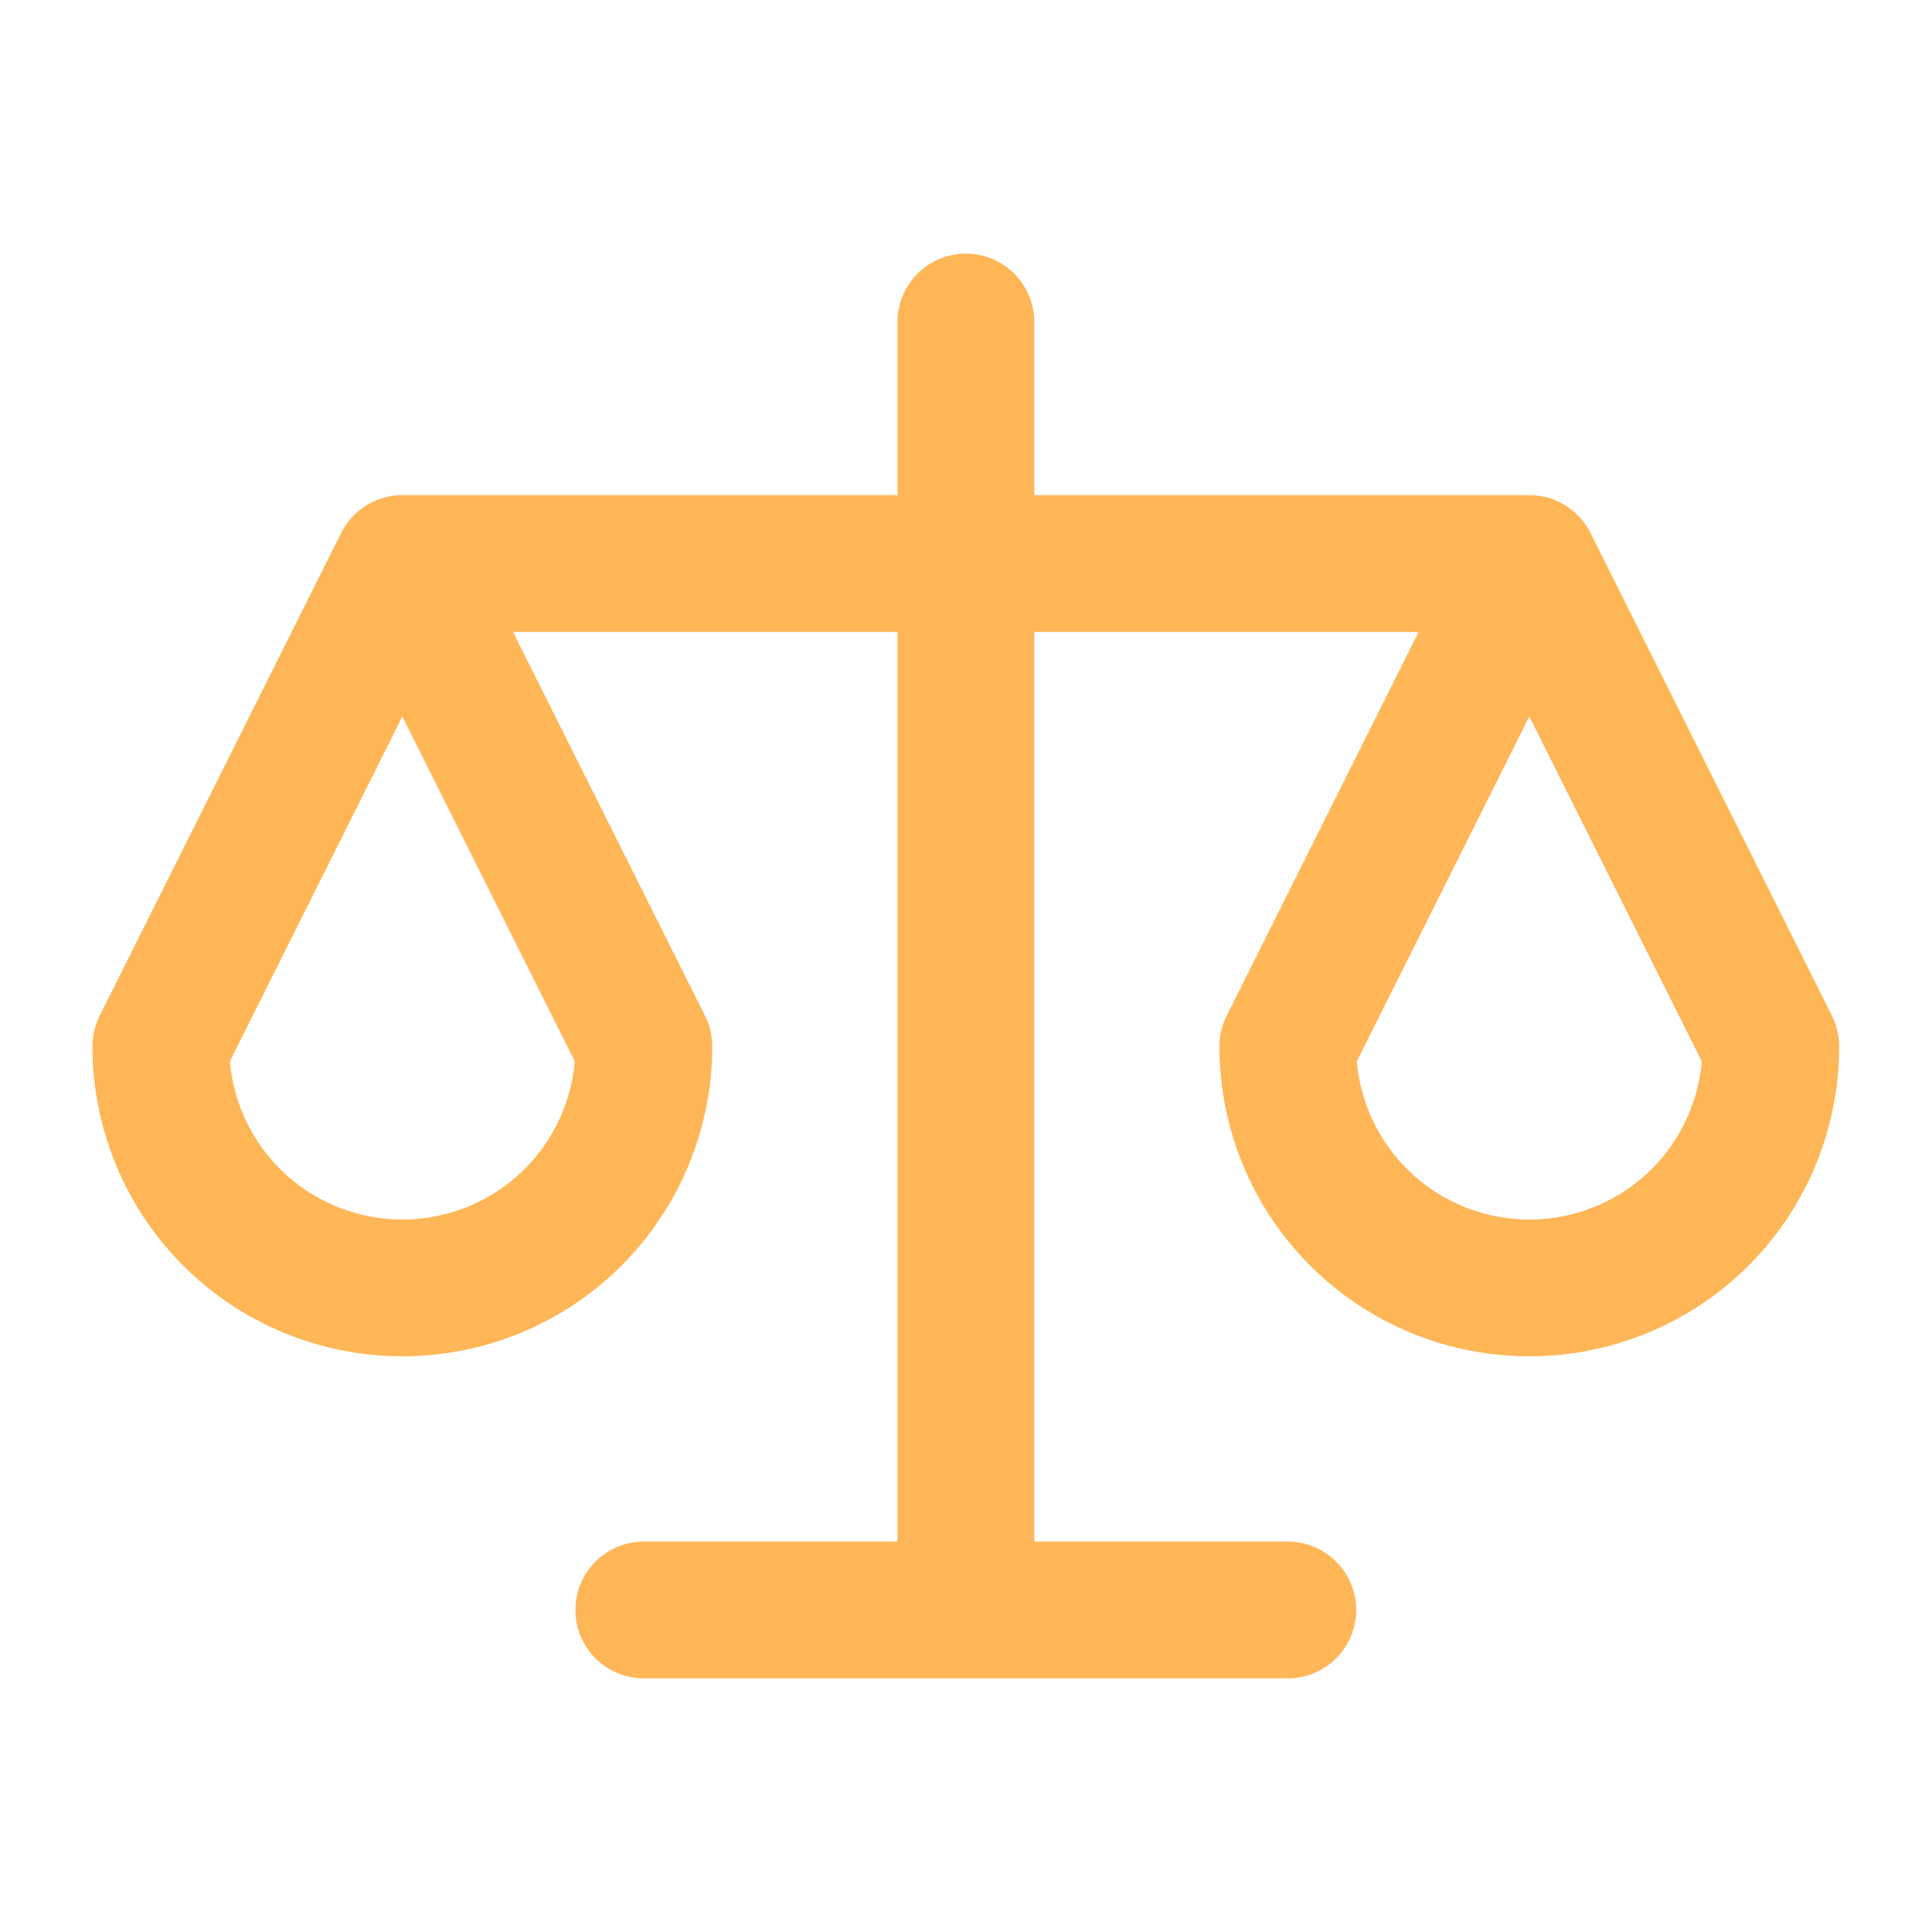
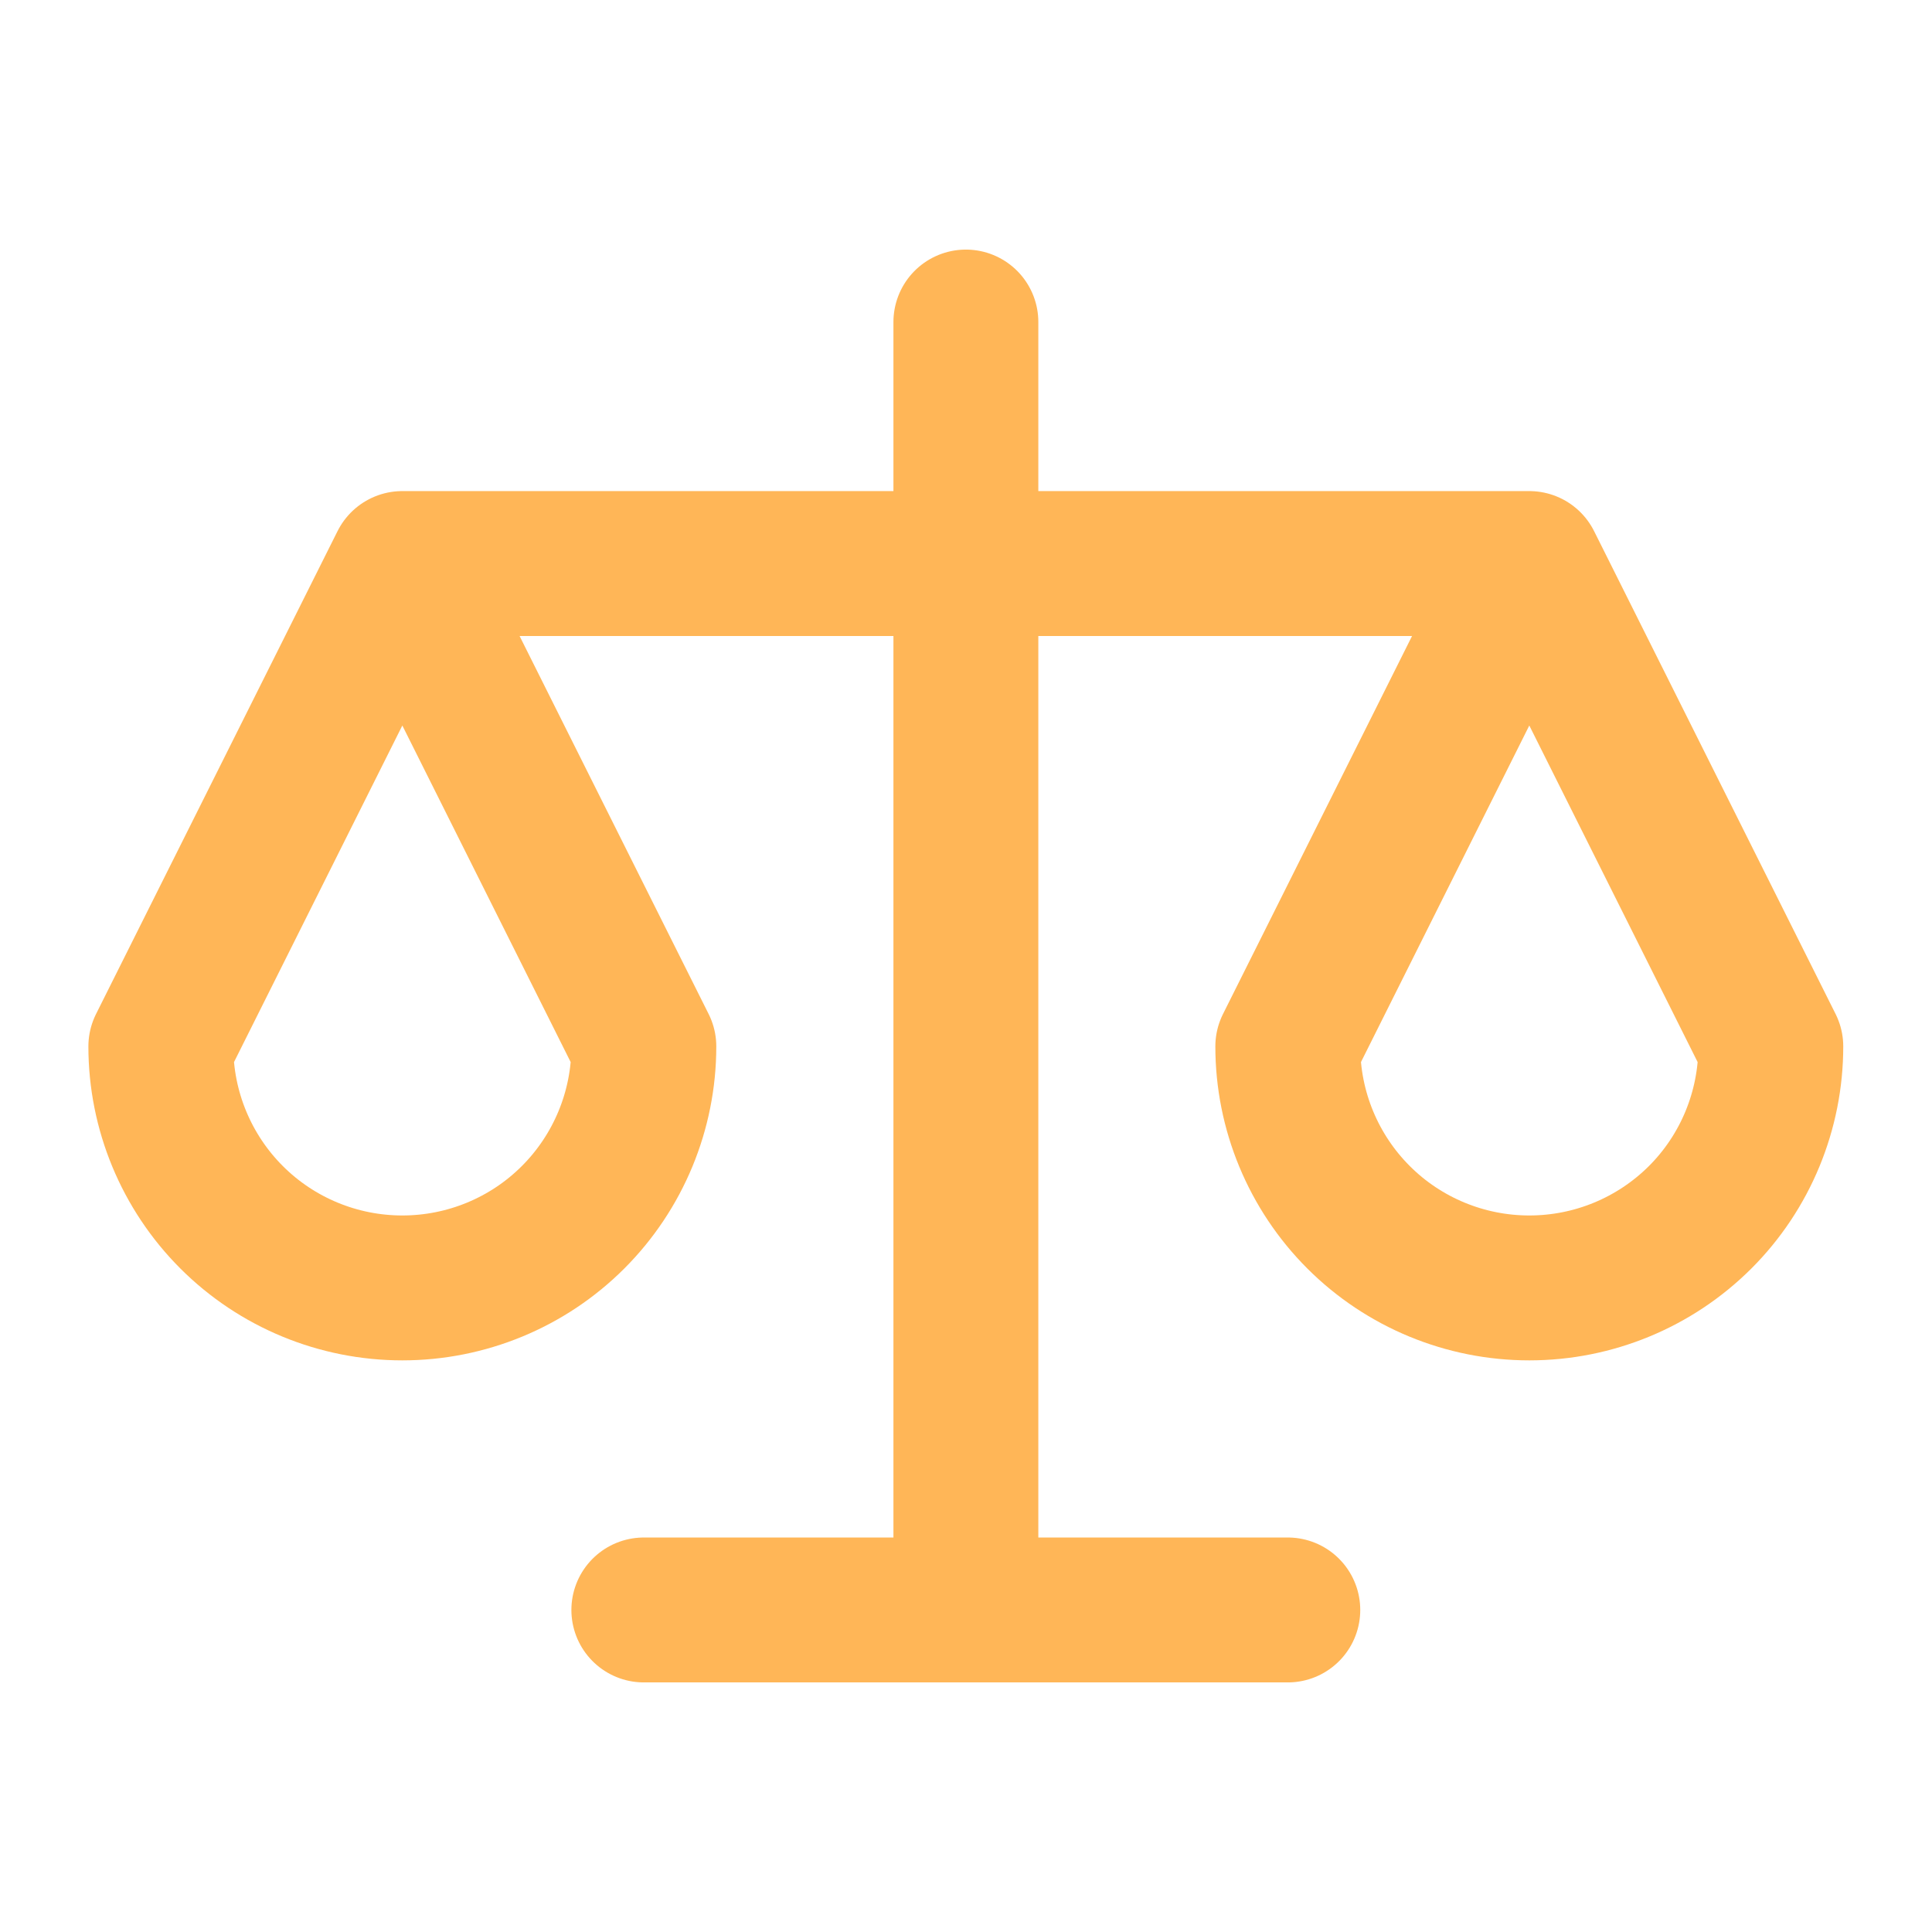
<svg xmlns="http://www.w3.org/2000/svg" preserveAspectRatio="none" overflow="visible" style="display: block;" width="16" height="16" viewBox="0 0 16 16" fill="none">
  <g id="Icon Â· Compare">
-     <path id="Vector" d="M7.999 2.667V4.667M7.999 4.667V13.333M7.999 4.667H3.332M7.999 4.667H12.665M7.999 13.333H5.332M7.999 13.333H10.665M3.332 4.667L1.332 8.666C1.332 9.197 1.543 9.706 1.918 10.081C2.293 10.456 2.802 10.666 3.332 10.666C3.862 10.666 4.371 10.456 4.746 10.081C5.121 9.706 5.332 9.197 5.332 8.666L3.332 4.667ZM12.665 4.667L10.665 8.666C10.665 9.197 10.876 9.706 11.251 10.081C11.626 10.456 12.135 10.666 12.665 10.666C13.196 10.666 13.704 10.456 14.08 10.081C14.455 9.706 14.665 9.197 14.665 8.666L12.665 4.667Z" stroke-width="1.133" stroke-linecap="round" stroke-linejoin="round" stroke="#FFB657" />
+     <path id="Vector" d="M7.999 2.667V4.667M7.999 4.667V13.333M7.999 4.667H3.332M7.999 4.667H12.665M7.999 13.333H5.332M7.999 13.333H10.665M3.332 4.667L1.332 8.666C1.332 9.197 1.543 9.706 1.918 10.081C2.293 10.456 2.802 10.666 3.332 10.666C3.862 10.666 4.371 10.456 4.746 10.081C5.121 9.706 5.332 9.197 5.332 8.666L3.332 4.667ZM12.665 4.667L10.665 8.666C10.665 9.197 10.876 9.706 11.251 10.081C11.626 10.456 12.135 10.666 12.665 10.666C13.196 10.666 13.704 10.456 14.08 10.081C14.455 9.706 14.665 9.197 14.665 8.666L12.665 4.667Z" stroke-width="1.2" vector-effect="non-scaling-stroke" stroke-linecap="round" stroke-linejoin="round" stroke="#FFB657" />
  </g>
</svg>
